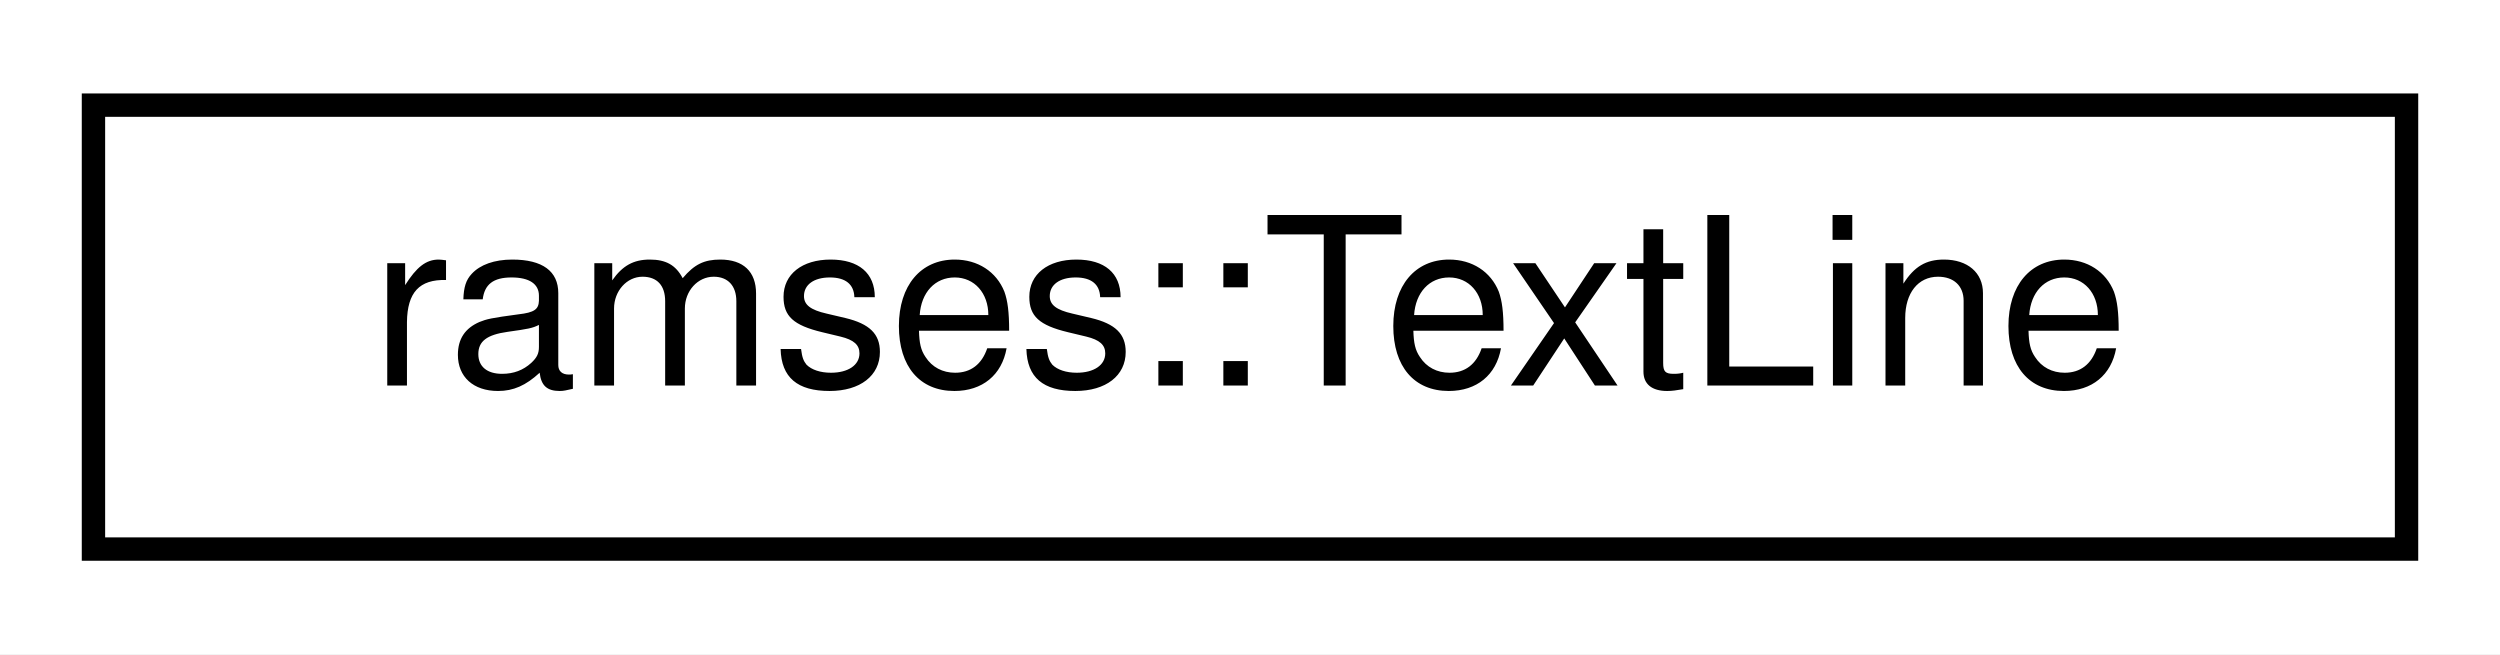
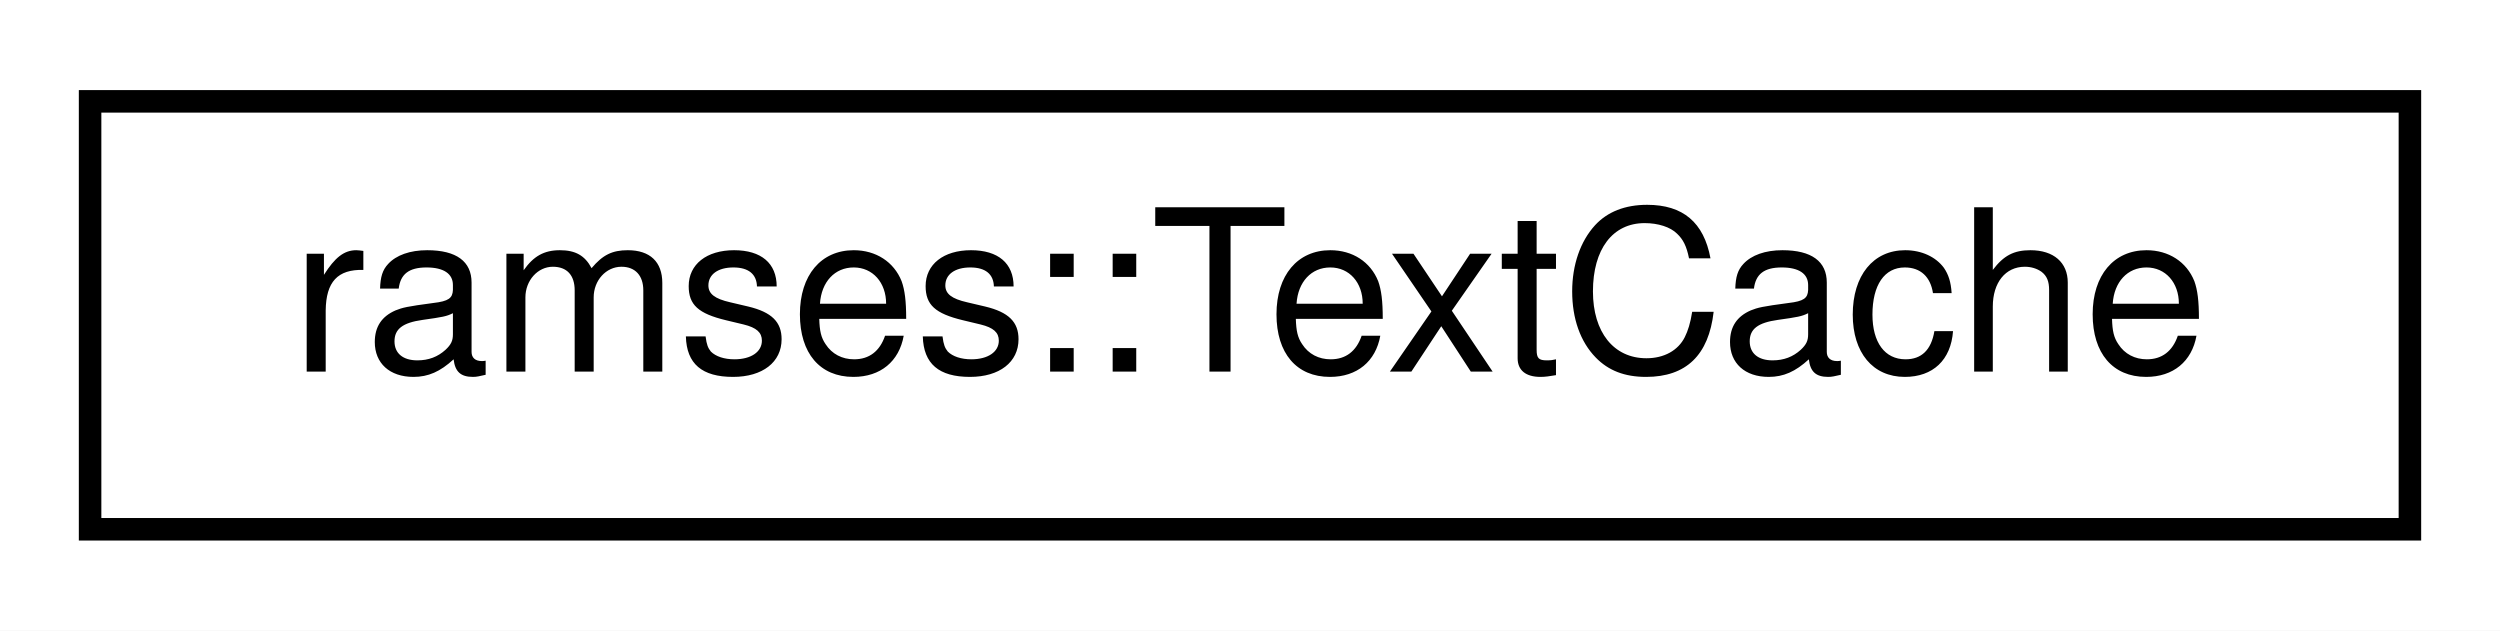
- <svg xmlns="http://www.w3.org/2000/svg" xmlns:xlink="http://www.w3.org/1999/xlink" width="107pt" height="28pt" viewBox="0.00 0.00 107.00 28.00">
+ <svg xmlns="http://www.w3.org/2000/svg" xmlns:xlink="http://www.w3.org/1999/xlink" width="111pt" height="28pt" viewBox="0.00 0.00 111.00 28.00">
  <g id="graph0" class="graph" transform="scale(1 1) rotate(0) translate(4 24)">
-     <polygon fill="white" stroke="transparent" points="-4,4 -4,-24 103,-24 103,4 -4,4" />
+     <polygon fill="#ffffff" stroke="transparent" points="-4,4 -4,-24 107,-24 107,4 -4,4" />
    <g id="node1" class="node">
      <g id="a_node1">
-         <a xlink:href="structramses_1_1TextLine.html" target="_top" xlink:title="Groups the scene objects needed to render a text line.">
-           <polygon fill="white" stroke="black" points="0,-0.5 0,-19.5 99,-19.5 99,-0.5 0,-0.5" />
-           <text text-anchor="middle" x="49.5" y="-7.5" font-family="Helvetica,sans-Serif" font-size="10.00">ramses::TextLine</text>
+         <a xlink:href="classramses_1_1TextCache.html" target="_top" xlink:title="Stores text data - texture atlas, meshes, glyph bitmap data. It is a cache because the content can be...">
+           <polygon fill="#ffffff" stroke="#000000" points="0,-.5 0,-19.5 103,-19.5 103,-.5 0,-.5" />
+           <text text-anchor="middle" x="51.5" y="-7.5" font-family="Helvetica,sans-Serif" font-size="10.00" fill="#000000">ramses::TextCache</text>
        </a>
      </g>
    </g>
  </g>
</svg>
